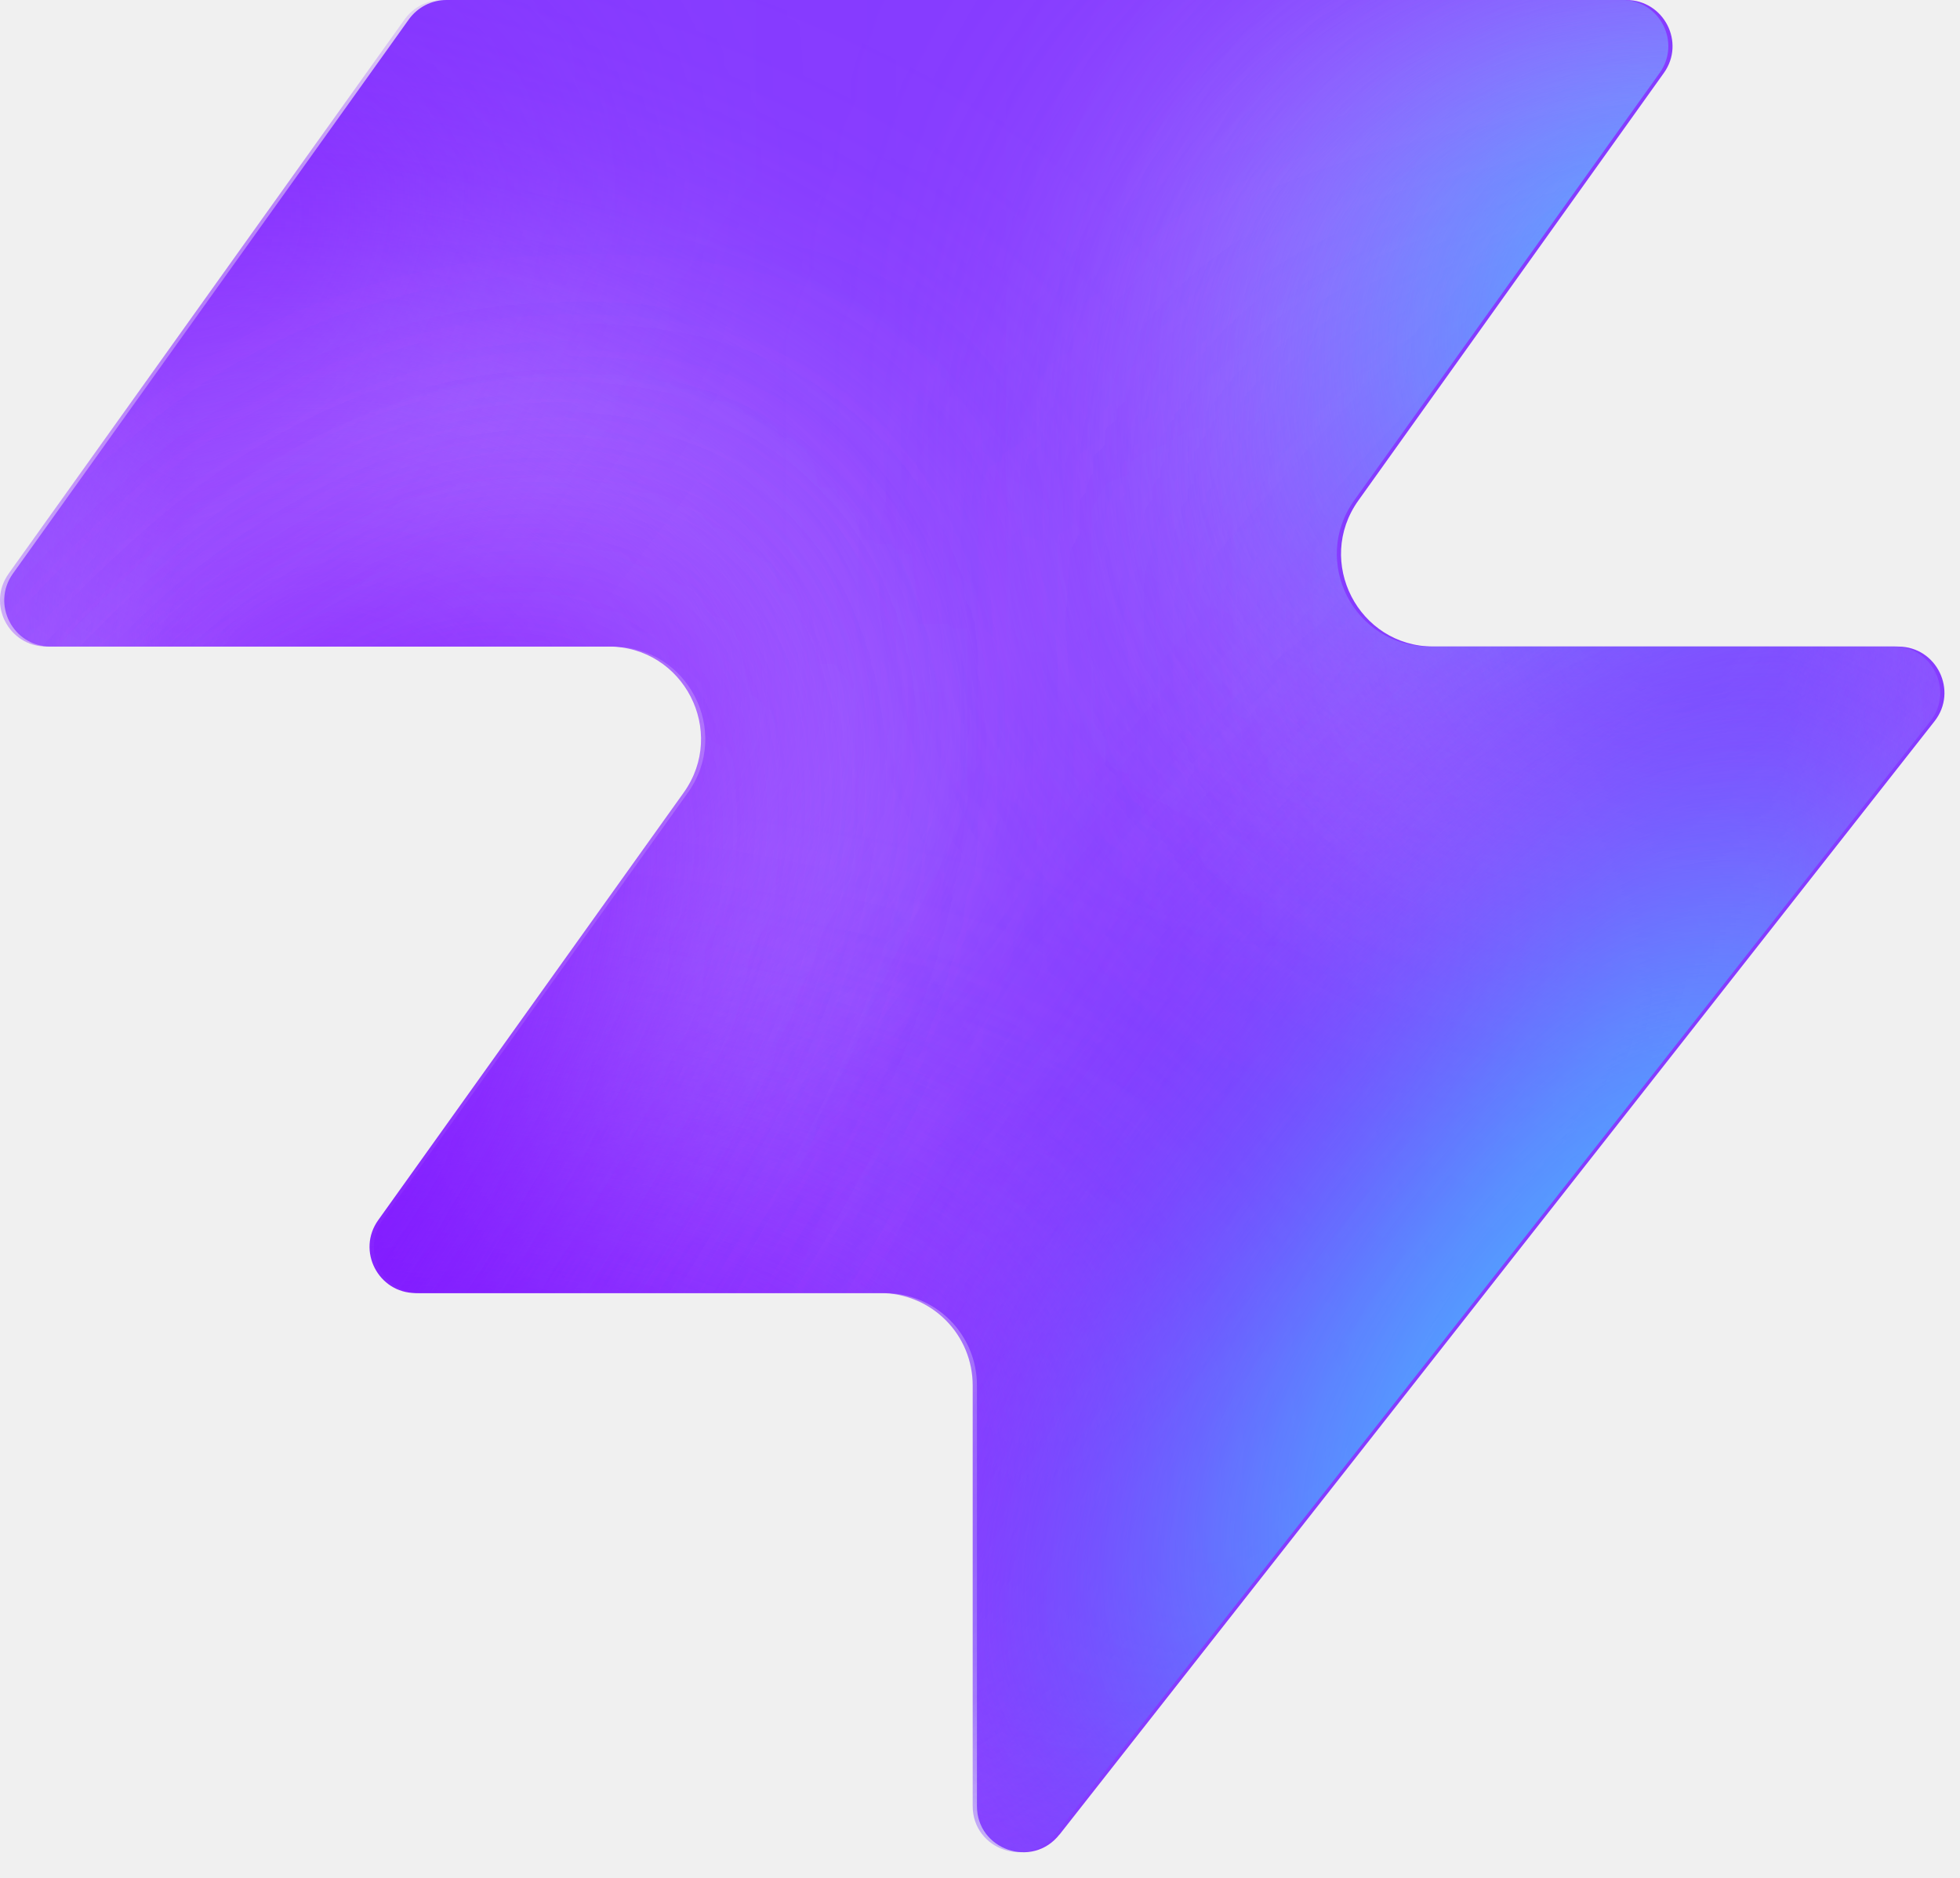
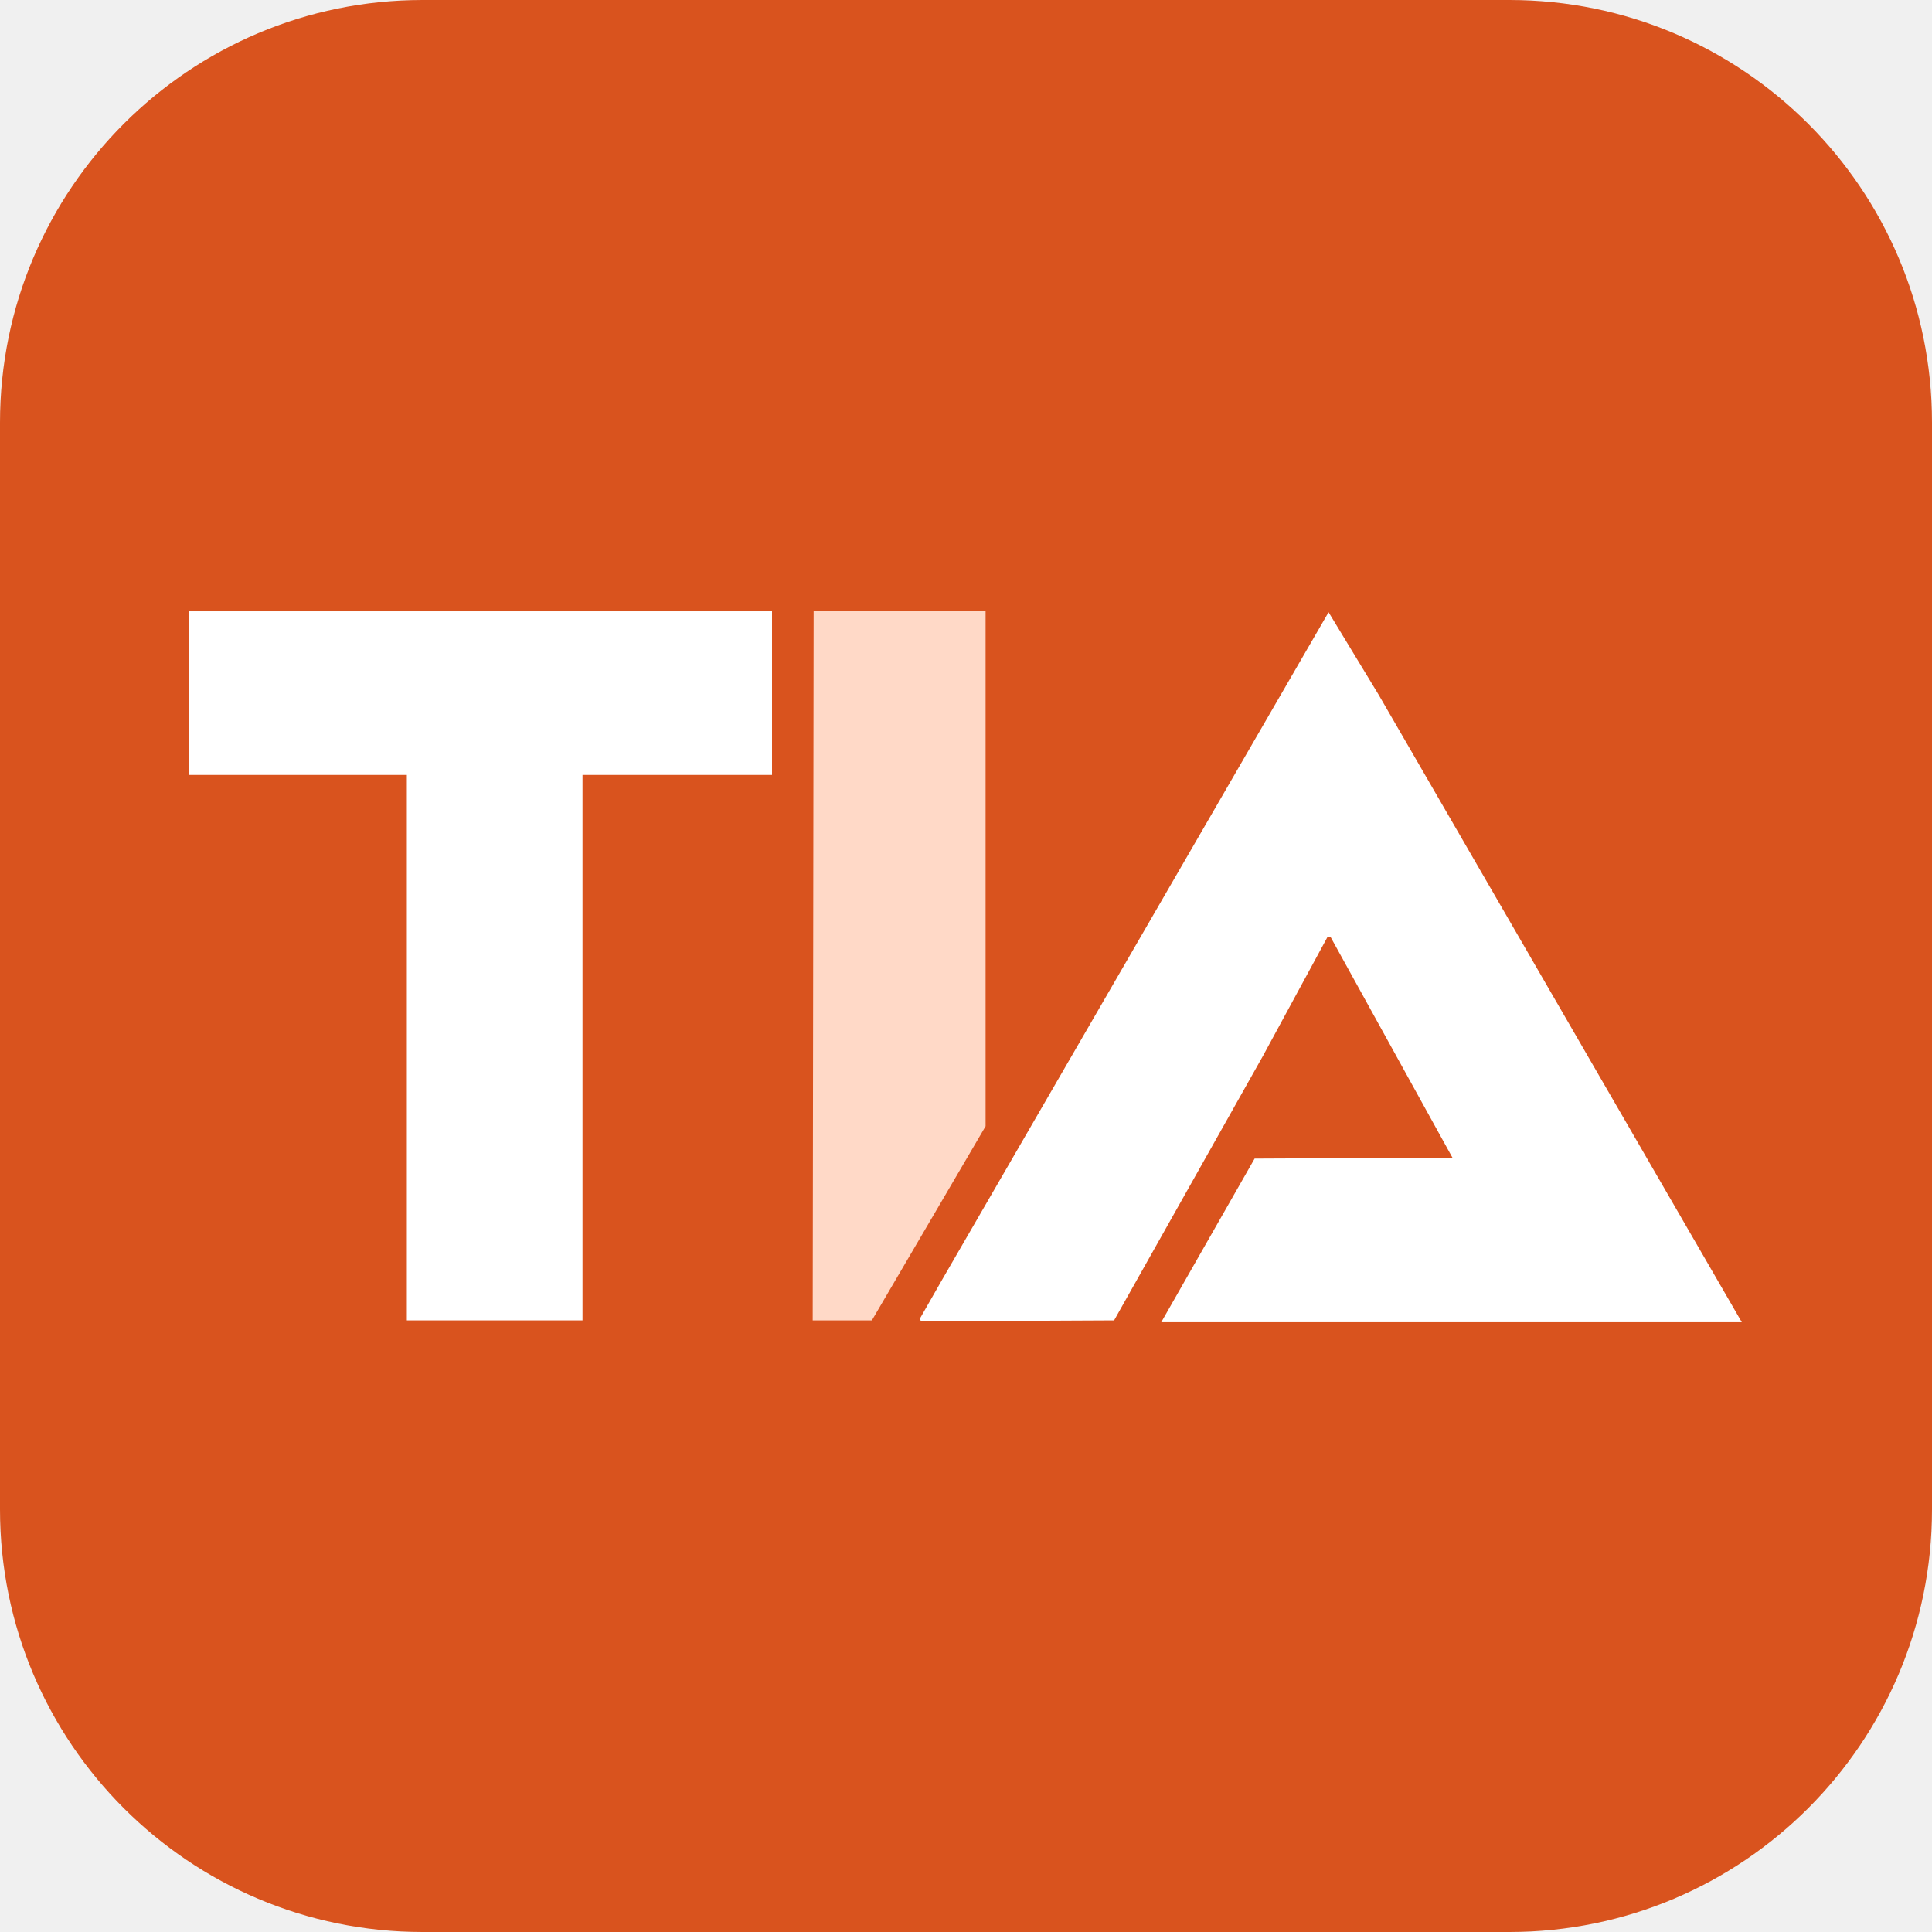
- <svg xmlns="http://www.w3.org/2000/svg" width="48" height="46" fill="none" viewBox="0 0 48 46">
-   <path fill="#863bff" d="M25.946 44.938c-.664.845-2.021.375-2.021-.698V33.937a2.26 2.26 0 0 0-2.262-2.262H10.287c-.92 0-1.456-1.04-.92-1.788l7.48-10.471c1.07-1.497 0-3.578-1.842-3.578H1.237c-.92 0-1.456-1.04-.92-1.788L10.013.474c.214-.297.556-.474.92-.474h28.894c.92 0 1.456 1.04.92 1.788l-7.48 10.471c-1.07 1.498 0 3.579 1.842 3.579h11.377c.943 0 1.473 1.088.89 1.83L25.947 44.94z" style="fill:#863bff;fill:color(display-p3 .525 .23 1);fill-opacity:1" />
-   <mask id="a" width="48" height="46" x="0" y="0" maskUnits="userSpaceOnUse" style="mask-type:alpha">
-     <path fill="#000" d="M25.842 44.938c-.664.844-2.021.375-2.021-.698V33.937a2.26 2.26 0 0 0-2.262-2.262H10.183c-.92 0-1.456-1.04-.92-1.788l7.48-10.471c1.07-1.498 0-3.579-1.842-3.579H1.133c-.92 0-1.456-1.04-.92-1.787L9.91.473c.214-.297.556-.474.92-.474h28.894c.92 0 1.456 1.04.92 1.788l-7.48 10.471c-1.07 1.498 0 3.578 1.842 3.578h11.377c.943 0 1.473 1.088.89 1.832L25.843 44.94z" style="fill:#000;fill-opacity:1" />
-   </mask>
-   <g mask="url(#a)">
-     <g filter="url(#b)">
-       <ellipse cx="5.508" cy="14.704" fill="#ede6ff" rx="5.508" ry="14.704" style="fill:#ede6ff;fill:color(display-p3 .927 .903 1);fill-opacity:1" transform="matrix(.00324 1 1 -.00324 -4.47 31.516)" />
-     </g>
-     <g filter="url(#c)">
-       <ellipse cx="10.399" cy="29.851" fill="#ede6ff" rx="10.399" ry="29.851" style="fill:#ede6ff;fill:color(display-p3 .927 .903 1);fill-opacity:1" transform="matrix(.00324 1 1 -.00324 -39.328 7.883)" />
-     </g>
-     <g filter="url(#d)">
-       <ellipse cx="5.508" cy="30.487" fill="#7e14ff" rx="5.508" ry="30.487" style="fill:#7e14ff;fill:color(display-p3 .492 .077 1);fill-opacity:1" transform="rotate(89.814 -25.913 -14.639)scale(1 -1)" />
-     </g>
-     <g filter="url(#e)">
-       <ellipse cx="5.508" cy="30.599" fill="#7e14ff" rx="5.508" ry="30.599" style="fill:#7e14ff;fill:color(display-p3 .492 .077 1);fill-opacity:1" transform="rotate(89.814 -32.644 -3.334)scale(1 -1)" />
-     </g>
-     <g filter="url(#f)">
-       <ellipse cx="5.508" cy="30.599" fill="#7e14ff" rx="5.508" ry="30.599" style="fill:#7e14ff;fill:color(display-p3 .492 .077 1);fill-opacity:1" transform="matrix(.00324 1 1 -.00324 -34.34 30.47)" />
-     </g>
-     <g filter="url(#g)">
-       <ellipse cx="14.072" cy="22.078" fill="#ede6ff" rx="14.072" ry="22.078" style="fill:#ede6ff;fill:color(display-p3 .927 .903 1);fill-opacity:1" transform="rotate(93.35 24.506 48.493)scale(-1 1)" />
-     </g>
-     <g filter="url(#h)">
-       <ellipse cx="3.47" cy="21.501" fill="#7e14ff" rx="3.47" ry="21.501" style="fill:#7e14ff;fill:color(display-p3 .492 .077 1);fill-opacity:1" transform="rotate(89.009 28.708 47.59)scale(-1 1)" />
-     </g>
-     <g filter="url(#i)">
-       <ellipse cx="3.47" cy="21.501" fill="#7e14ff" rx="3.47" ry="21.501" style="fill:#7e14ff;fill:color(display-p3 .492 .077 1);fill-opacity:1" transform="rotate(89.009 28.708 47.59)scale(-1 1)" />
-     </g>
-     <g filter="url(#j)">
-       <ellipse cx=".387" cy="8.972" fill="#7e14ff" rx="4.407" ry="29.108" style="fill:#7e14ff;fill:color(display-p3 .492 .077 1);fill-opacity:1" transform="rotate(39.51 .387 8.972)" />
-     </g>
-     <g filter="url(#k)">
-       <ellipse cx="47.523" cy="-6.092" fill="#7e14ff" rx="4.407" ry="29.108" style="fill:#7e14ff;fill:color(display-p3 .492 .077 1);fill-opacity:1" transform="rotate(37.892 47.523 -6.092)" />
-     </g>
-     <g filter="url(#l)">
-       <ellipse cx="41.412" cy="6.333" fill="#47bfff" rx="5.971" ry="9.665" style="fill:#47bfff;fill:color(display-p3 .28 .748 1);fill-opacity:1" transform="rotate(37.892 41.412 6.333)" />
-     </g>
-     <g filter="url(#m)">
-       <ellipse cx="-1.879" cy="38.332" fill="#7e14ff" rx="4.407" ry="29.108" style="fill:#7e14ff;fill:color(display-p3 .492 .077 1);fill-opacity:1" transform="rotate(37.892 -1.88 38.332)" />
-     </g>
-     <g filter="url(#n)">
-       <ellipse cx="-1.879" cy="38.332" fill="#7e14ff" rx="4.407" ry="29.108" style="fill:#7e14ff;fill:color(display-p3 .492 .077 1);fill-opacity:1" transform="rotate(37.892 -1.88 38.332)" />
-     </g>
-     <g filter="url(#o)">
-       <ellipse cx="35.651" cy="29.907" fill="#7e14ff" rx="4.407" ry="29.108" style="fill:#7e14ff;fill:color(display-p3 .492 .077 1);fill-opacity:1" transform="rotate(37.892 35.651 29.907)" />
-     </g>
-     <g filter="url(#p)">
-       <ellipse cx="38.418" cy="32.4" fill="#47bfff" rx="5.971" ry="15.297" style="fill:#47bfff;fill:color(display-p3 .28 .748 1);fill-opacity:1" transform="rotate(37.892 38.418 32.4)" />
-     </g>
+ <svg xmlns="http://www.w3.org/2000/svg" viewBox="0 0 512 512" fill-rule="evenodd">
+   <rect width="512" height="512" rx="112" fill="#d9531e" />
+   <g transform="translate(50,162) scale(0.245)" fill="#ffffff">
+     <path d="M0,0 631,0 631,177 426,177 426,767 236,767 236,177 0,177 Z" />
+     <path d="M676,0 862,0 862,557 739,767 675,767 Z" fill="#ffd9c7" />
+     <path d="M1233,1 1287,90 1680,769 1052,769 1153,592 1367,591 1235,352 1232,352 1162,481 1001,767 792,768 791,765 815,723 Z" />
  </g>
-   <defs>
-     <filter id="b" width="60.045" height="41.654" x="-19.77" y="16.149" color-interpolation-filters="sRGB" filterUnits="userSpaceOnUse">
-       <feFlood flood-opacity="0" result="BackgroundImageFix" />
-       <feBlend in="SourceGraphic" in2="BackgroundImageFix" result="shape" />
-       <feGaussianBlur result="effect1_foregroundBlur_2002_17158" stdDeviation="7.659" />
-     </filter>
-     <filter id="c" width="90.34" height="51.437" x="-54.613" y="-7.533" color-interpolation-filters="sRGB" filterUnits="userSpaceOnUse">
-       <feFlood flood-opacity="0" result="BackgroundImageFix" />
-       <feBlend in="SourceGraphic" in2="BackgroundImageFix" result="shape" />
-       <feGaussianBlur result="effect1_foregroundBlur_2002_17158" stdDeviation="7.659" />
-     </filter>
-     <filter id="d" width="79.355" height="29.4" x="-49.64" y="2.03" color-interpolation-filters="sRGB" filterUnits="userSpaceOnUse">
-       <feFlood flood-opacity="0" result="BackgroundImageFix" />
-       <feBlend in="SourceGraphic" in2="BackgroundImageFix" result="shape" />
-       <feGaussianBlur result="effect1_foregroundBlur_2002_17158" stdDeviation="4.596" />
-     </filter>
-     <filter id="e" width="79.579" height="29.4" x="-45.045" y="20.029" color-interpolation-filters="sRGB" filterUnits="userSpaceOnUse">
-       <feFlood flood-opacity="0" result="BackgroundImageFix" />
-       <feBlend in="SourceGraphic" in2="BackgroundImageFix" result="shape" />
-       <feGaussianBlur result="effect1_foregroundBlur_2002_17158" stdDeviation="4.596" />
-     </filter>
-     <filter id="f" width="79.579" height="29.4" x="-43.513" y="21.178" color-interpolation-filters="sRGB" filterUnits="userSpaceOnUse">
-       <feFlood flood-opacity="0" result="BackgroundImageFix" />
-       <feBlend in="SourceGraphic" in2="BackgroundImageFix" result="shape" />
-       <feGaussianBlur result="effect1_foregroundBlur_2002_17158" stdDeviation="4.596" />
-     </filter>
-     <filter id="g" width="74.749" height="58.852" x="15.756" y="-17.901" color-interpolation-filters="sRGB" filterUnits="userSpaceOnUse">
-       <feFlood flood-opacity="0" result="BackgroundImageFix" />
-       <feBlend in="SourceGraphic" in2="BackgroundImageFix" result="shape" />
-       <feGaussianBlur result="effect1_foregroundBlur_2002_17158" stdDeviation="7.659" />
-     </filter>
-     <filter id="h" width="61.377" height="25.362" x="23.548" y="2.284" color-interpolation-filters="sRGB" filterUnits="userSpaceOnUse">
-       <feFlood flood-opacity="0" result="BackgroundImageFix" />
-       <feBlend in="SourceGraphic" in2="BackgroundImageFix" result="shape" />
-       <feGaussianBlur result="effect1_foregroundBlur_2002_17158" stdDeviation="4.596" />
-     </filter>
-     <filter id="i" width="61.377" height="25.362" x="23.548" y="2.284" color-interpolation-filters="sRGB" filterUnits="userSpaceOnUse">
-       <feFlood flood-opacity="0" result="BackgroundImageFix" />
-       <feBlend in="SourceGraphic" in2="BackgroundImageFix" result="shape" />
-       <feGaussianBlur result="effect1_foregroundBlur_2002_17158" stdDeviation="4.596" />
-     </filter>
-     <filter id="j" width="56.045" height="63.649" x="-27.636" y="-22.853" color-interpolation-filters="sRGB" filterUnits="userSpaceOnUse">
-       <feFlood flood-opacity="0" result="BackgroundImageFix" />
-       <feBlend in="SourceGraphic" in2="BackgroundImageFix" result="shape" />
-       <feGaussianBlur result="effect1_foregroundBlur_2002_17158" stdDeviation="4.596" />
-     </filter>
-     <filter id="k" width="54.814" height="64.646" x="20.116" y="-38.415" color-interpolation-filters="sRGB" filterUnits="userSpaceOnUse">
-       <feFlood flood-opacity="0" result="BackgroundImageFix" />
-       <feBlend in="SourceGraphic" in2="BackgroundImageFix" result="shape" />
-       <feGaussianBlur result="effect1_foregroundBlur_2002_17158" stdDeviation="4.596" />
-     </filter>
-     <filter id="l" width="33.541" height="35.313" x="24.641" y="-11.323" color-interpolation-filters="sRGB" filterUnits="userSpaceOnUse">
-       <feFlood flood-opacity="0" result="BackgroundImageFix" />
-       <feBlend in="SourceGraphic" in2="BackgroundImageFix" result="shape" />
-       <feGaussianBlur result="effect1_foregroundBlur_2002_17158" stdDeviation="4.596" />
-     </filter>
-     <filter id="m" width="54.814" height="64.646" x="-29.286" y="6.009" color-interpolation-filters="sRGB" filterUnits="userSpaceOnUse">
-       <feFlood flood-opacity="0" result="BackgroundImageFix" />
-       <feBlend in="SourceGraphic" in2="BackgroundImageFix" result="shape" />
-       <feGaussianBlur result="effect1_foregroundBlur_2002_17158" stdDeviation="4.596" />
-     </filter>
-     <filter id="n" width="54.814" height="64.646" x="-29.286" y="6.009" color-interpolation-filters="sRGB" filterUnits="userSpaceOnUse">
-       <feFlood flood-opacity="0" result="BackgroundImageFix" />
-       <feBlend in="SourceGraphic" in2="BackgroundImageFix" result="shape" />
-       <feGaussianBlur result="effect1_foregroundBlur_2002_17158" stdDeviation="4.596" />
-     </filter>
-     <filter id="o" width="54.814" height="64.646" x="8.244" y="-2.416" color-interpolation-filters="sRGB" filterUnits="userSpaceOnUse">
-       <feFlood flood-opacity="0" result="BackgroundImageFix" />
-       <feBlend in="SourceGraphic" in2="BackgroundImageFix" result="shape" />
-       <feGaussianBlur result="effect1_foregroundBlur_2002_17158" stdDeviation="4.596" />
-     </filter>
-     <filter id="p" width="39.409" height="43.623" x="18.713" y="10.588" color-interpolation-filters="sRGB" filterUnits="userSpaceOnUse">
-       <feFlood flood-opacity="0" result="BackgroundImageFix" />
-       <feBlend in="SourceGraphic" in2="BackgroundImageFix" result="shape" />
-       <feGaussianBlur result="effect1_foregroundBlur_2002_17158" stdDeviation="4.596" />
-     </filter>
-   </defs>
</svg>
